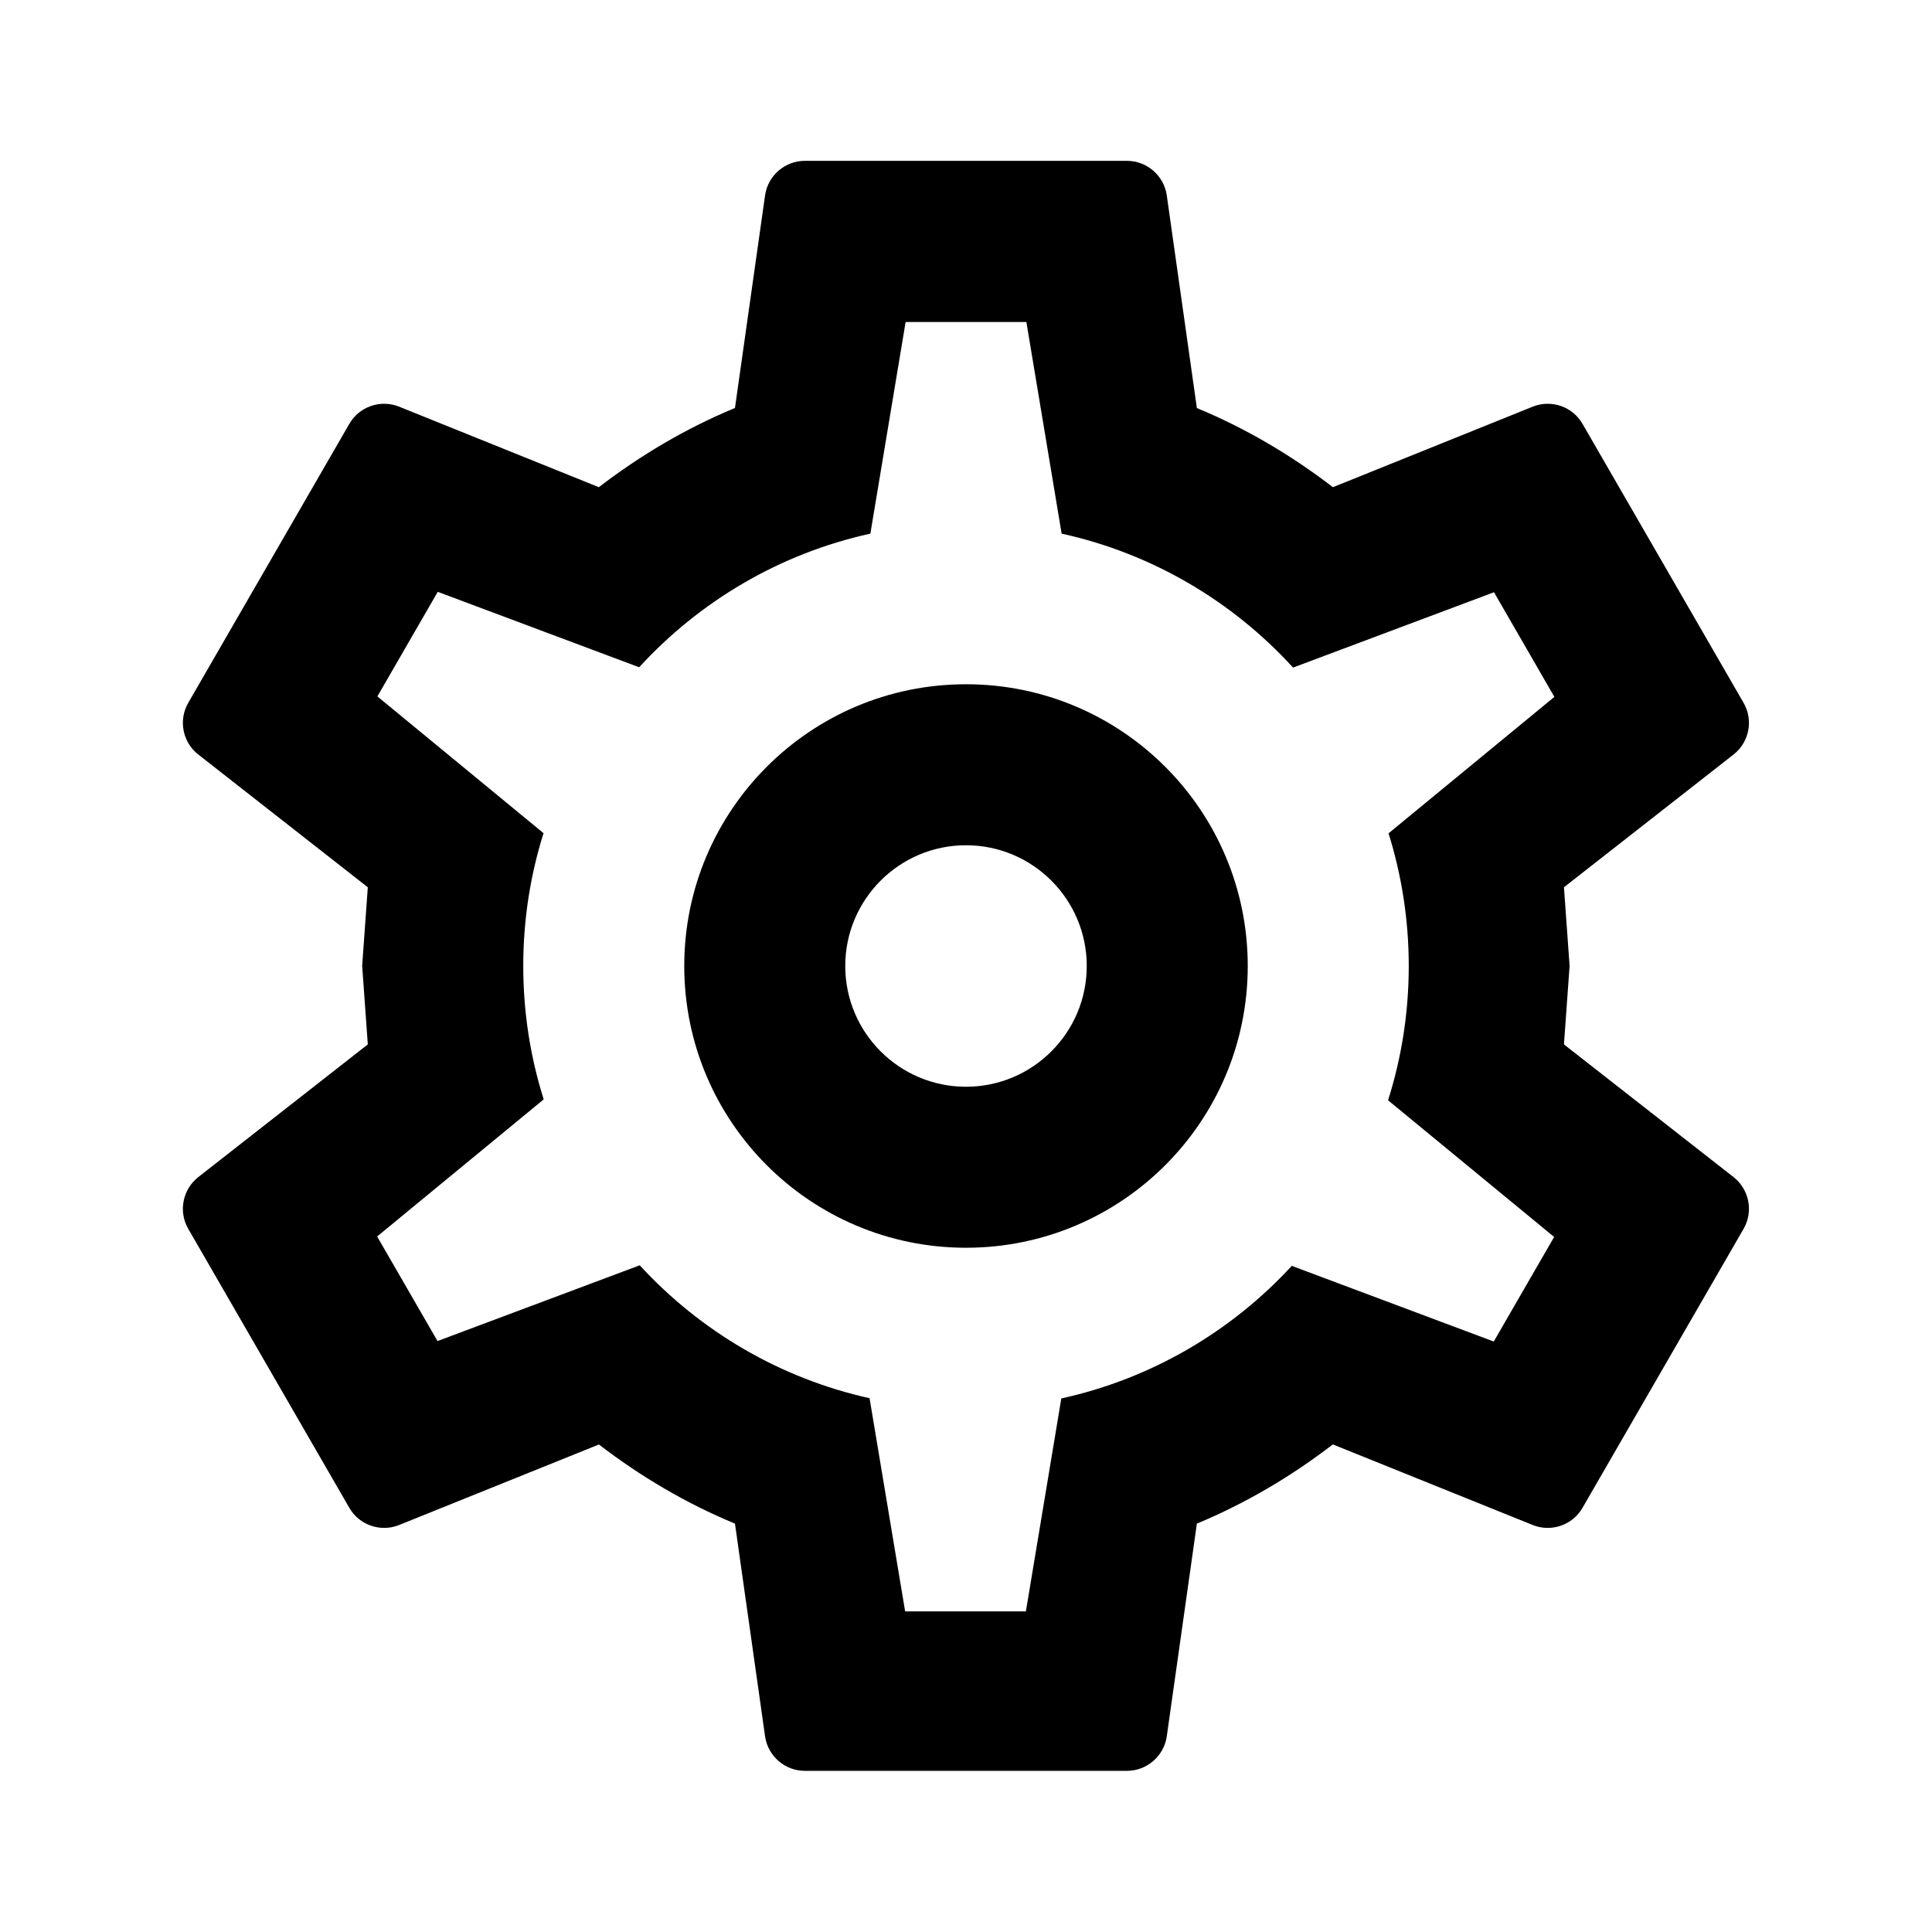
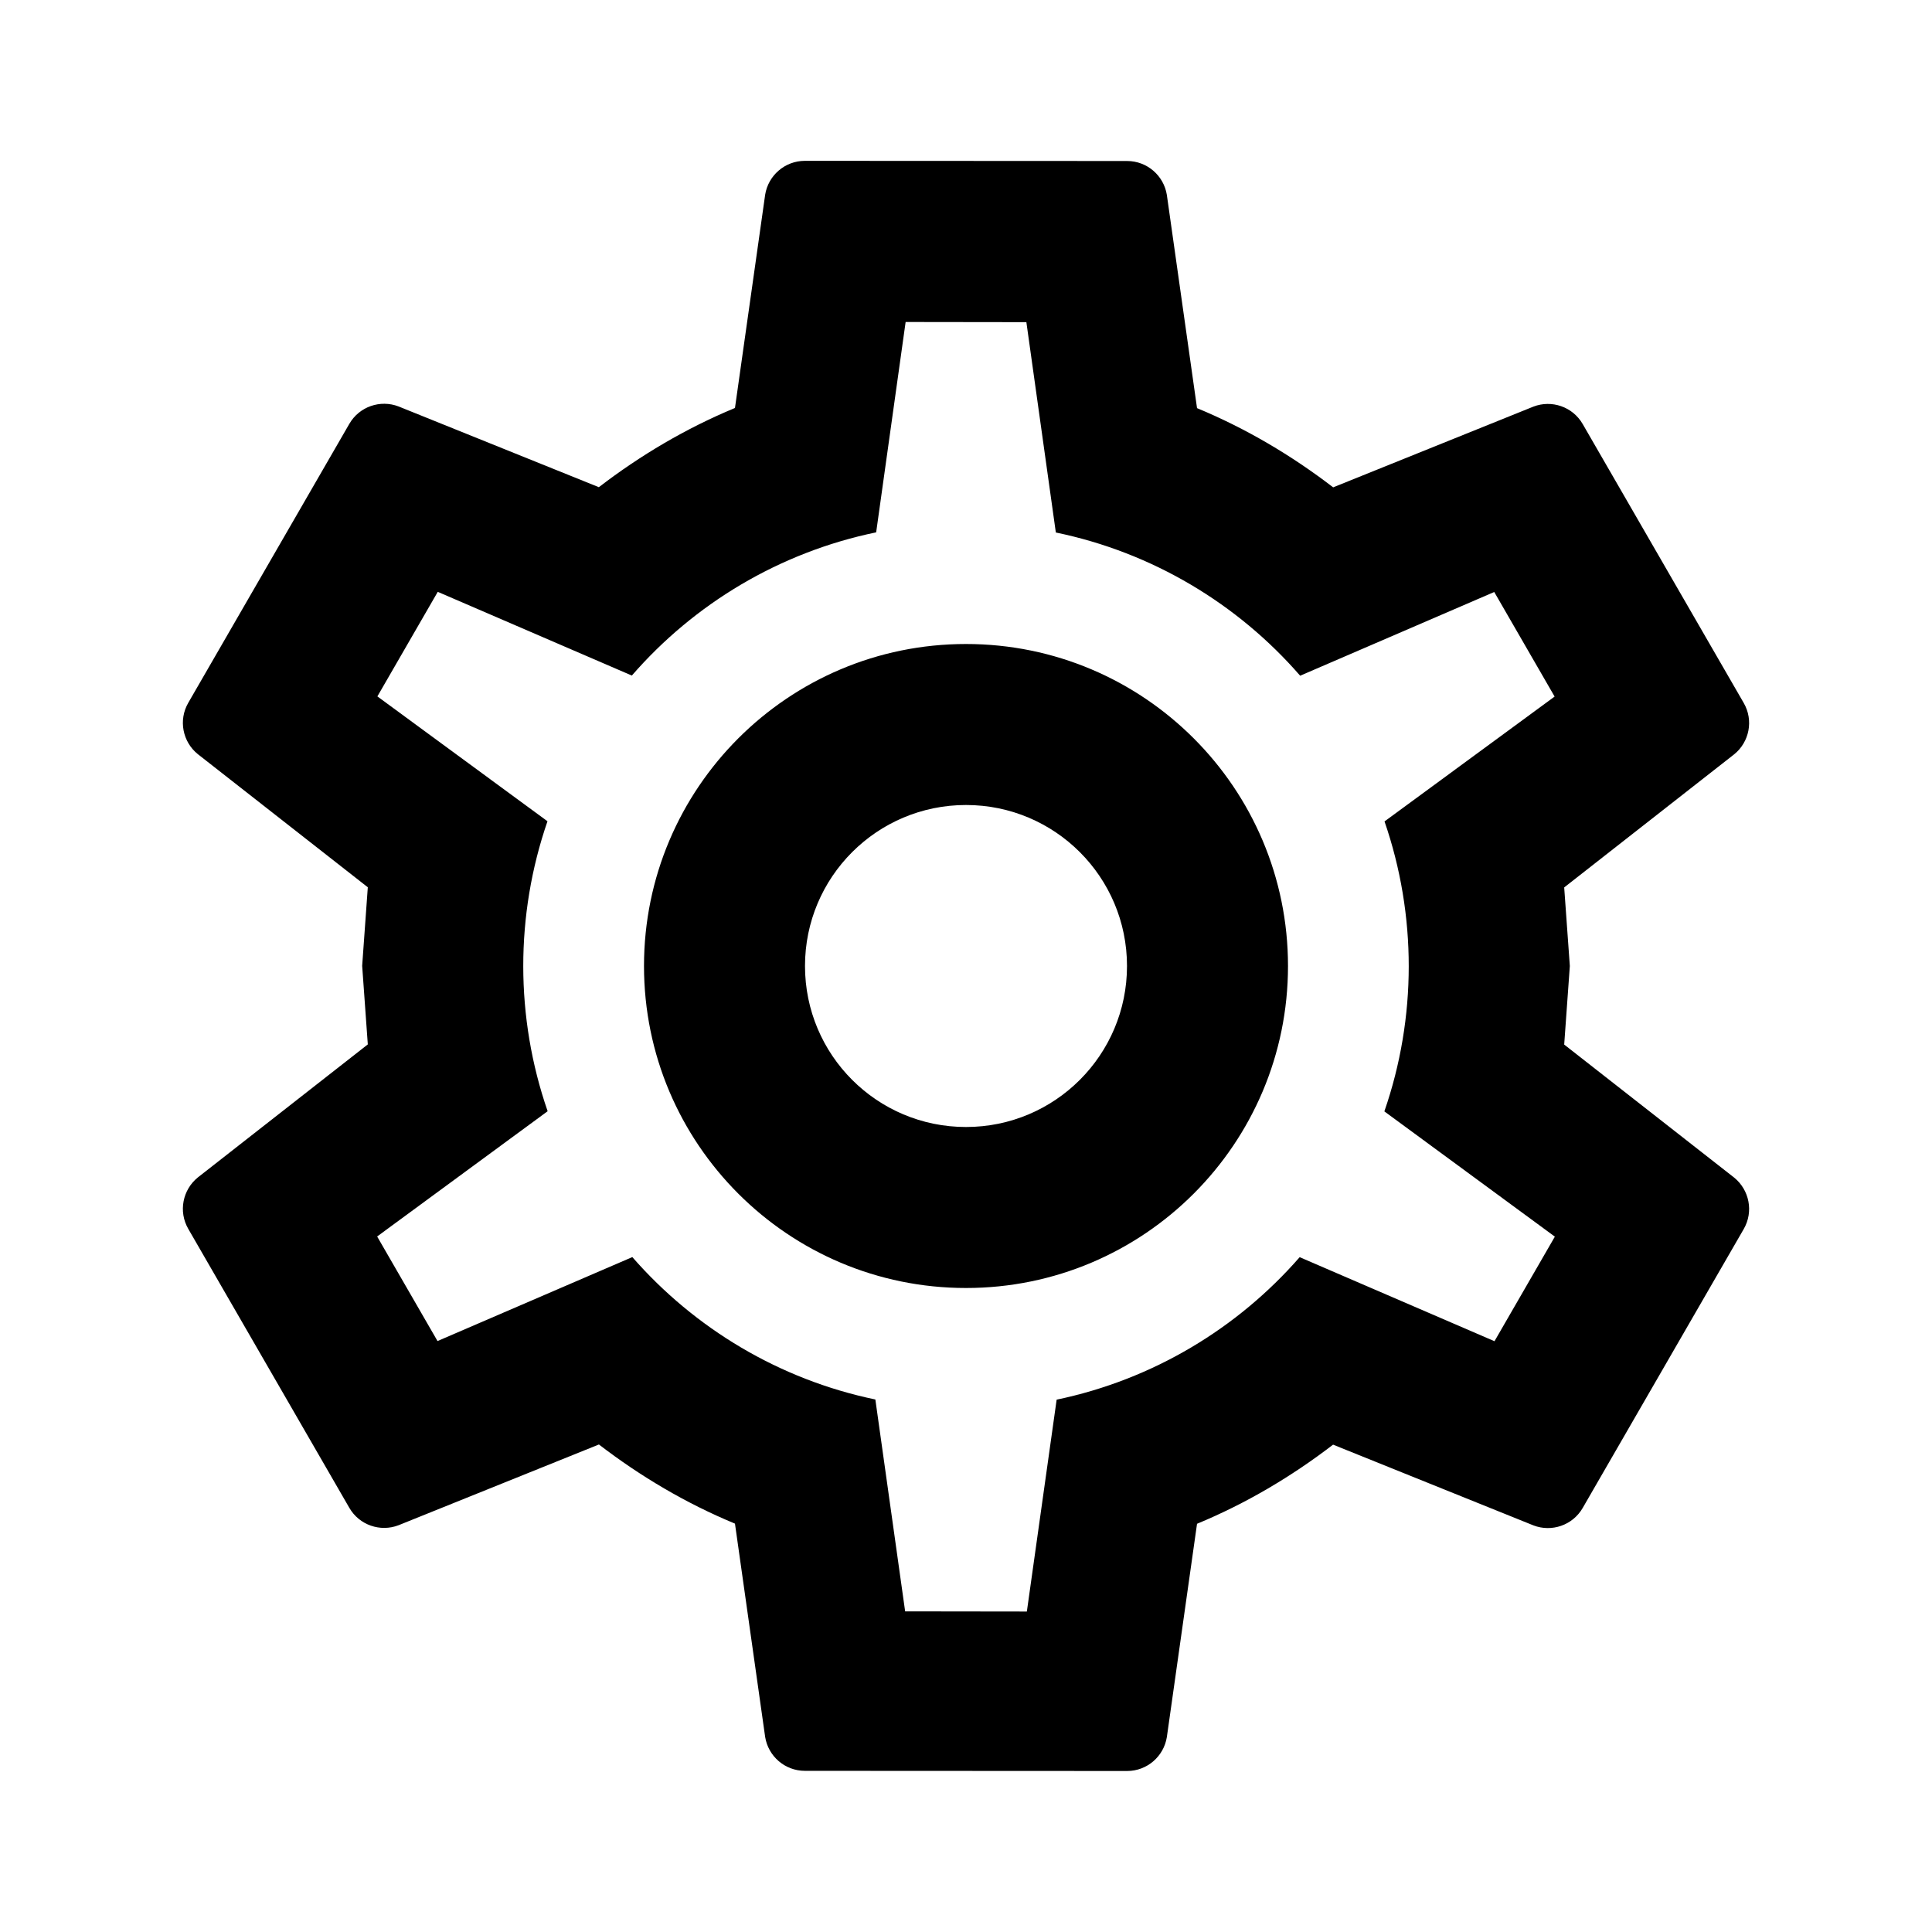
<svg xmlns="http://www.w3.org/2000/svg" version="1.1" baseProfile="full" width="24" height="24" viewBox="0 0 24.00 24.00" enable-background="new 0 0 24.00 24.00" xml:space="preserve">
-   <path fill="#000000" fill-opacity="1" stroke-width="0.2" stroke-linejoin="round" d="M 19.428,12.974L 21.541,14.627C 21.729,14.78 21.784,15.05 21.659,15.266L 19.659,18.73C 19.535,18.946 19.273,19.034 19.047,18.947L 16.557,17.943C 16.041,18.34 15.476,18.674 14.868,18.927L 14.493,21.577C 14.455,21.815 14.248,21.998 13.999,21.998L 9.999,21.998C 9.749,21.998 9.543,21.815 9.505,21.577L 9.13,18.927C 8.521,18.675 7.956,18.34 7.44,17.944L 4.951,18.947C 4.725,19.034 4.463,18.946 4.339,18.73L 2.339,15.266C 2.214,15.05 2.269,14.78 2.457,14.627L 4.569,12.974L 4.499,11.998L 4.569,11.022L 2.457,9.368C 2.269,9.216 2.214,8.946 2.339,8.73L 4.339,5.266C 4.463,5.05 4.725,4.962 4.951,5.049L 7.439,6.052C 7.955,5.656 8.52,5.321 9.13,5.068L 9.505,2.419C 9.543,2.181 9.749,1.998 9.999,1.998L 13.999,1.998C 14.248,1.998 14.455,2.181 14.493,2.419L 14.868,5.069C 15.477,5.321 16.042,5.656 16.558,6.052L 19.047,5.049C 19.273,4.962 19.535,5.05 19.659,5.266L 21.659,8.73C 21.784,8.946 21.729,9.216 21.541,9.368L 19.428,11.022L 19.498,11.998L 19.428,12.974 Z M 6.5,12C 6.5,12.577 6.589,13.134 6.754,13.657L 4.685,15.36L 5.435,16.659L 7.947,15.718C 8.695,16.532 9.684,17.121 10.802,17.369L 11.244,20.017L 12.744,20.017L 13.184,17.372C 14.305,17.126 15.297,16.539 16.047,15.725L 18.556,16.665L 19.306,15.366L 17.243,13.668C 17.41,13.142 17.5,12.581 17.5,12C 17.5,11.426 17.412,10.873 17.249,10.352L 19.309,8.657L 18.559,7.357L 16.063,8.293C 15.312,7.47 14.315,6.877 13.188,6.629L 12.75,4L 11.25,4L 10.812,6.629C 9.687,6.876 8.691,7.469 7.94,8.289L 5.438,7.352L 4.688,8.651L 6.752,10.35C 6.588,10.871 6.5,11.425 6.5,12 Z M 12,8.5C 13.933,8.5 15.5,10.067 15.5,12C 15.5,13.933 13.933,15.5 12,15.5C 10.067,15.5 8.5,13.933 8.5,12C 8.5,10.067 10.067,8.5 12,8.5 Z M 12,10.5C 11.172,10.5 10.5,11.172 10.5,12C 10.5,12.828 11.172,13.5 12,13.5C 12.828,13.5 13.5,12.828 13.5,12C 13.5,11.172 12.828,10.5 12,10.5 Z " />
+   <path fill="#000000" fill-opacity="1" stroke-width="0.2" stroke-linejoin="round" d="M 12,8C 14.209,8 16,9.791 16,12C 16,14.209 14.209,16 12,16C 9.791,16 8,14.209 8,12C 8,9.791 9.791,8 12,8 Z M 12,10C 10.895,10 10,10.895 10,12C 10,13.105 10.895,14 12,14C 13.105,14 14,13.105 14,12C 14,10.895 13.105,10 12,10 Z M 9.999,21.998C 9.749,21.998 9.543,21.815 9.505,21.577L 9.13,18.927C 8.521,18.675 7.956,18.34 7.44,17.944L 4.951,18.947C 4.725,19.034 4.463,18.946 4.339,18.73L 2.339,15.266C 2.214,15.05 2.269,14.78 2.457,14.627L 4.569,12.974L 4.499,11.998L 4.569,11.022L 2.457,9.368C 2.269,9.216 2.214,8.946 2.339,8.73L 4.339,5.266C 4.463,5.05 4.725,4.962 4.951,5.049L 7.439,6.052C 7.955,5.656 8.52,5.321 9.13,5.068L 9.505,2.419C 9.543,2.181 9.749,1.998 9.999,1.998L 14.001,2C 14.251,2 14.457,2.183 14.495,2.421L 14.87,5.07C 15.48,5.323 16.045,5.658 16.561,6.054L 19.049,5.051C 19.275,4.964 19.537,5.052 19.661,5.268L 21.661,8.732C 21.786,8.948 21.731,9.218 21.543,9.37L 19.431,11.024L 19.501,12L 19.431,12.976L 21.543,14.629C 21.731,14.782 21.786,15.052 21.661,15.268L 19.661,18.732C 19.537,18.948 19.275,19.036 19.049,18.949L 16.56,17.946C 16.044,18.342 15.479,18.677 14.87,18.929L 14.495,21.579C 14.457,21.817 14.251,22 14.001,22L 9.999,21.998 Z M 11.25,4L 10.884,6.613C 9.683,6.861 8.624,7.5 7.849,8.392L 5.438,7.352L 4.688,8.651L 6.801,10.202C 6.399,11.367 6.4,12.64 6.803,13.804L 4.685,15.36L 5.435,16.659L 7.855,15.616C 8.628,16.501 9.68,17.137 10.874,17.385L 11.244,20.017L 12.756,20.019L 13.126,17.387C 14.319,17.138 15.372,16.503 16.145,15.617L 18.565,16.661L 19.315,15.362L 17.197,13.806C 17.6,12.642 17.601,11.369 17.199,10.204L 19.312,8.653L 18.562,7.354L 16.151,8.394C 15.376,7.502 14.317,6.863 13.116,6.615L 12.75,4.002L 11.25,4 Z " />
</svg>
